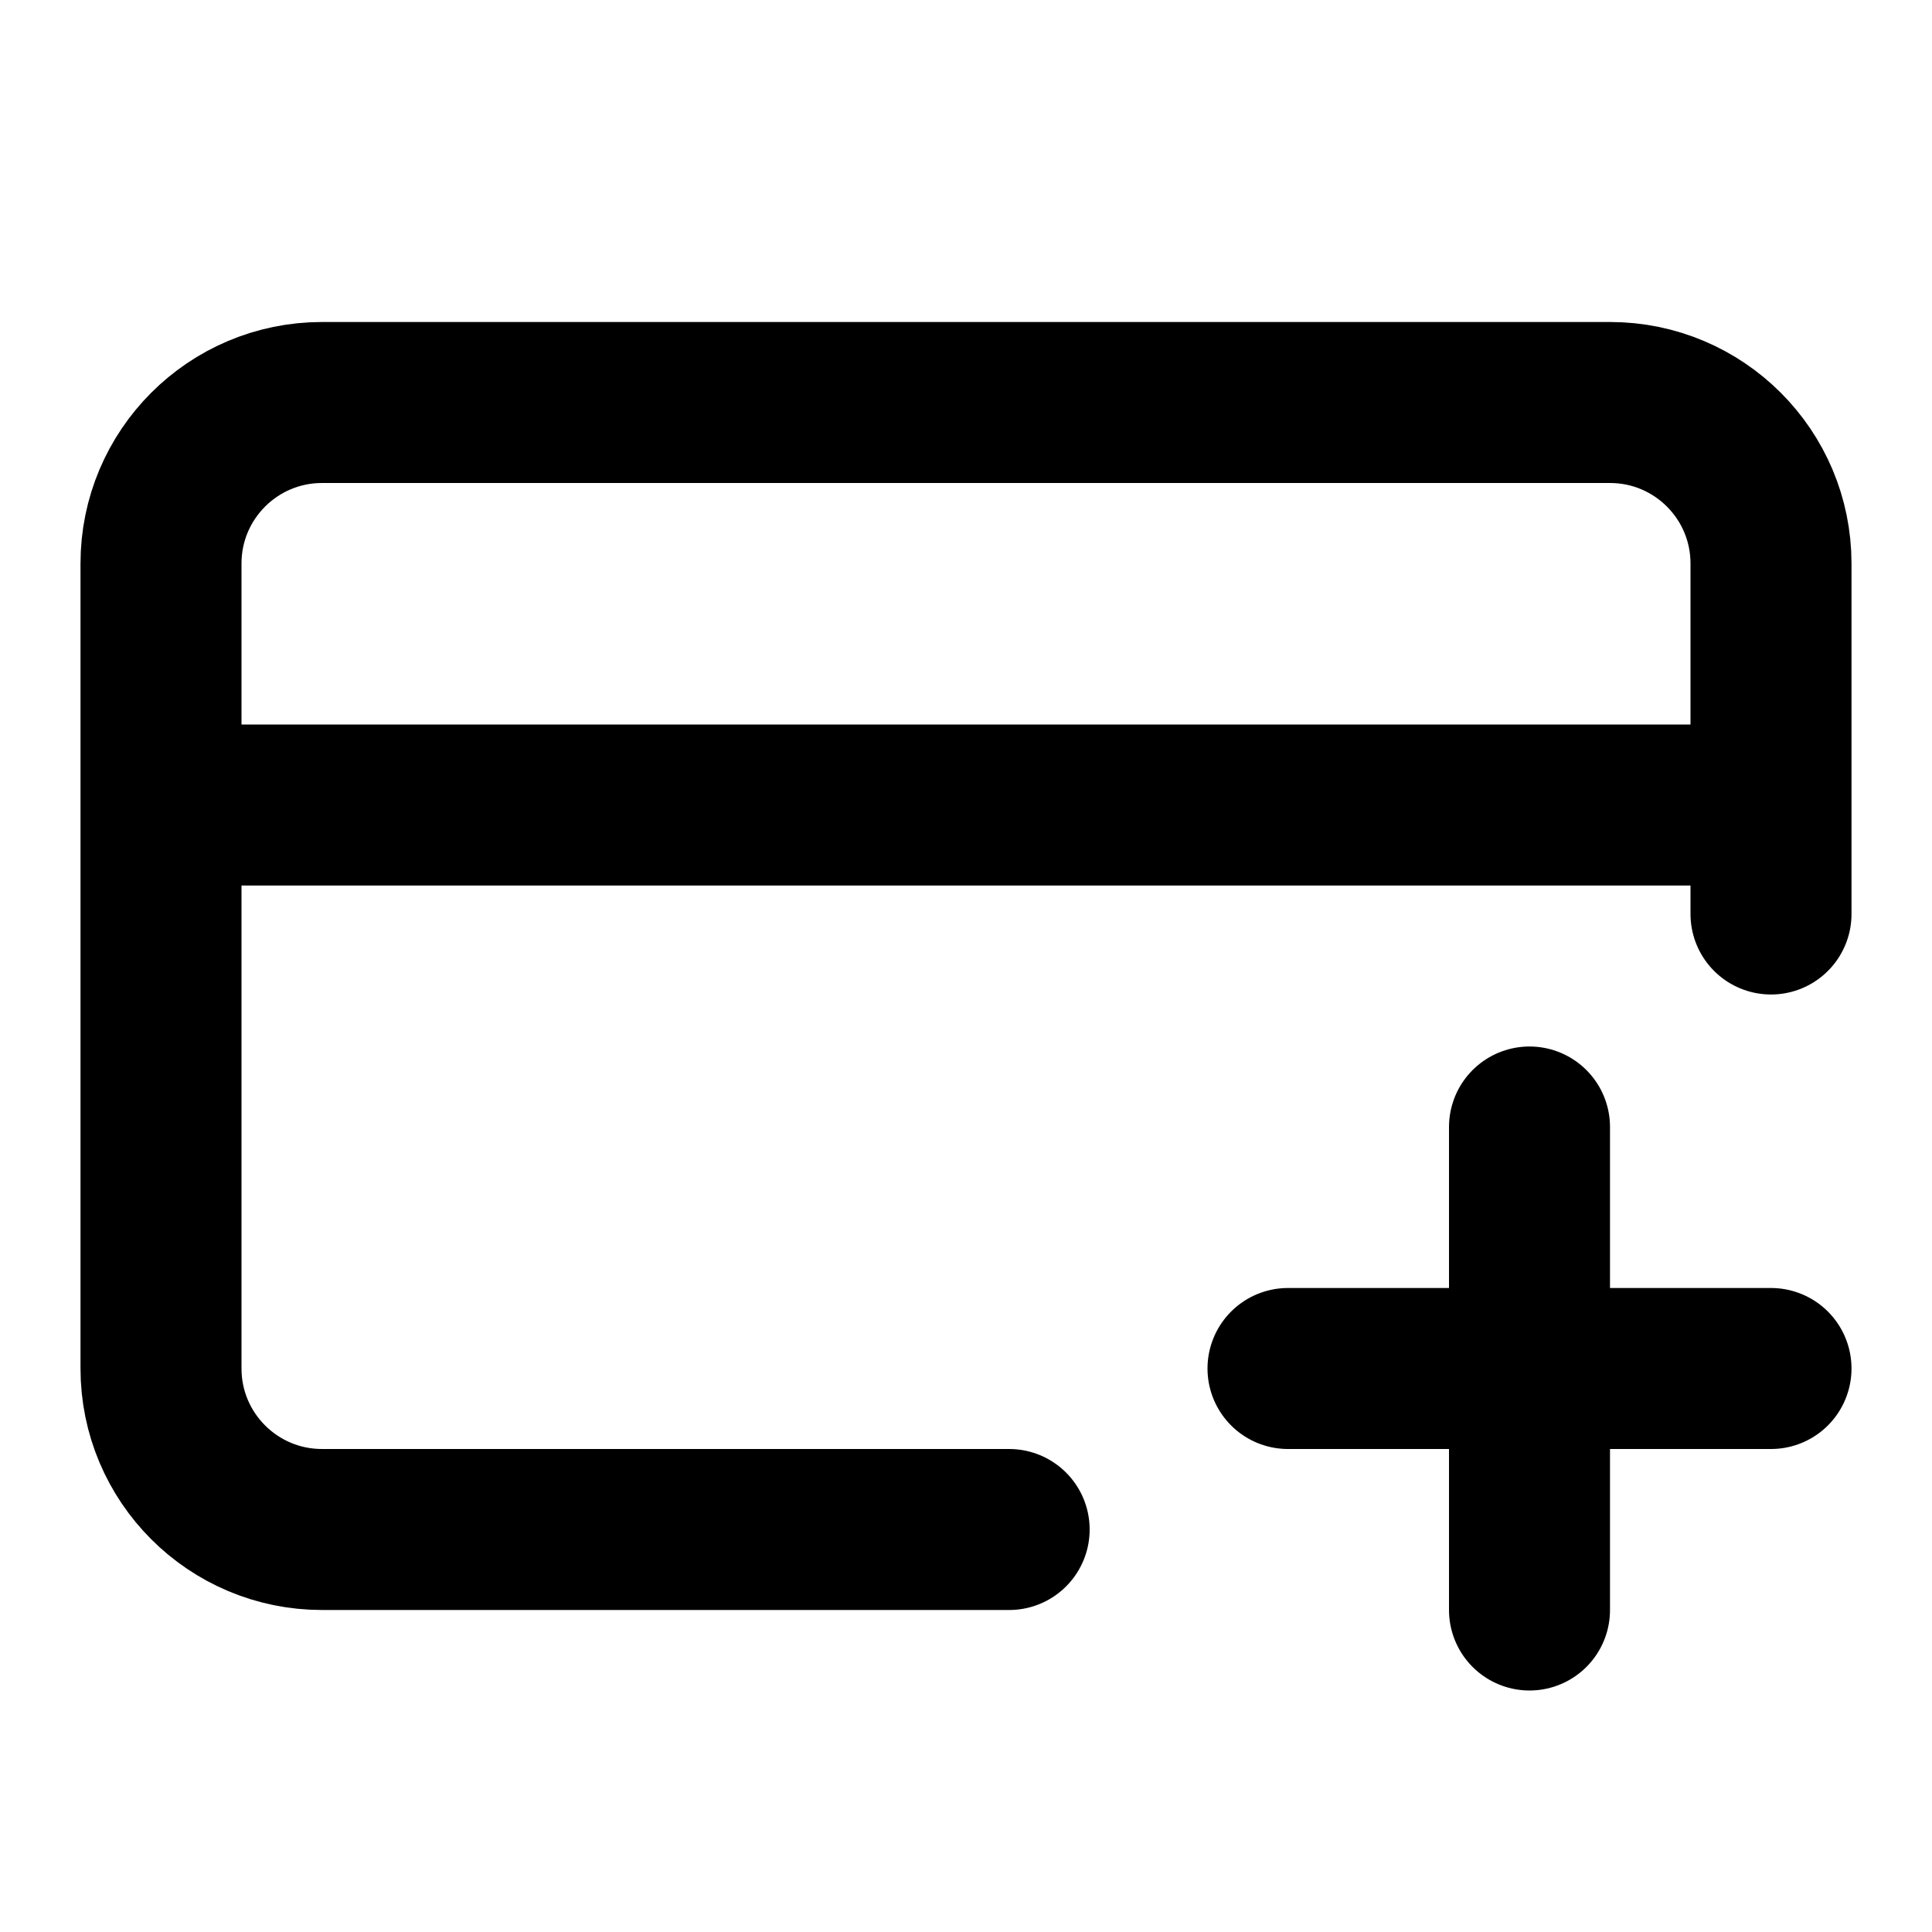
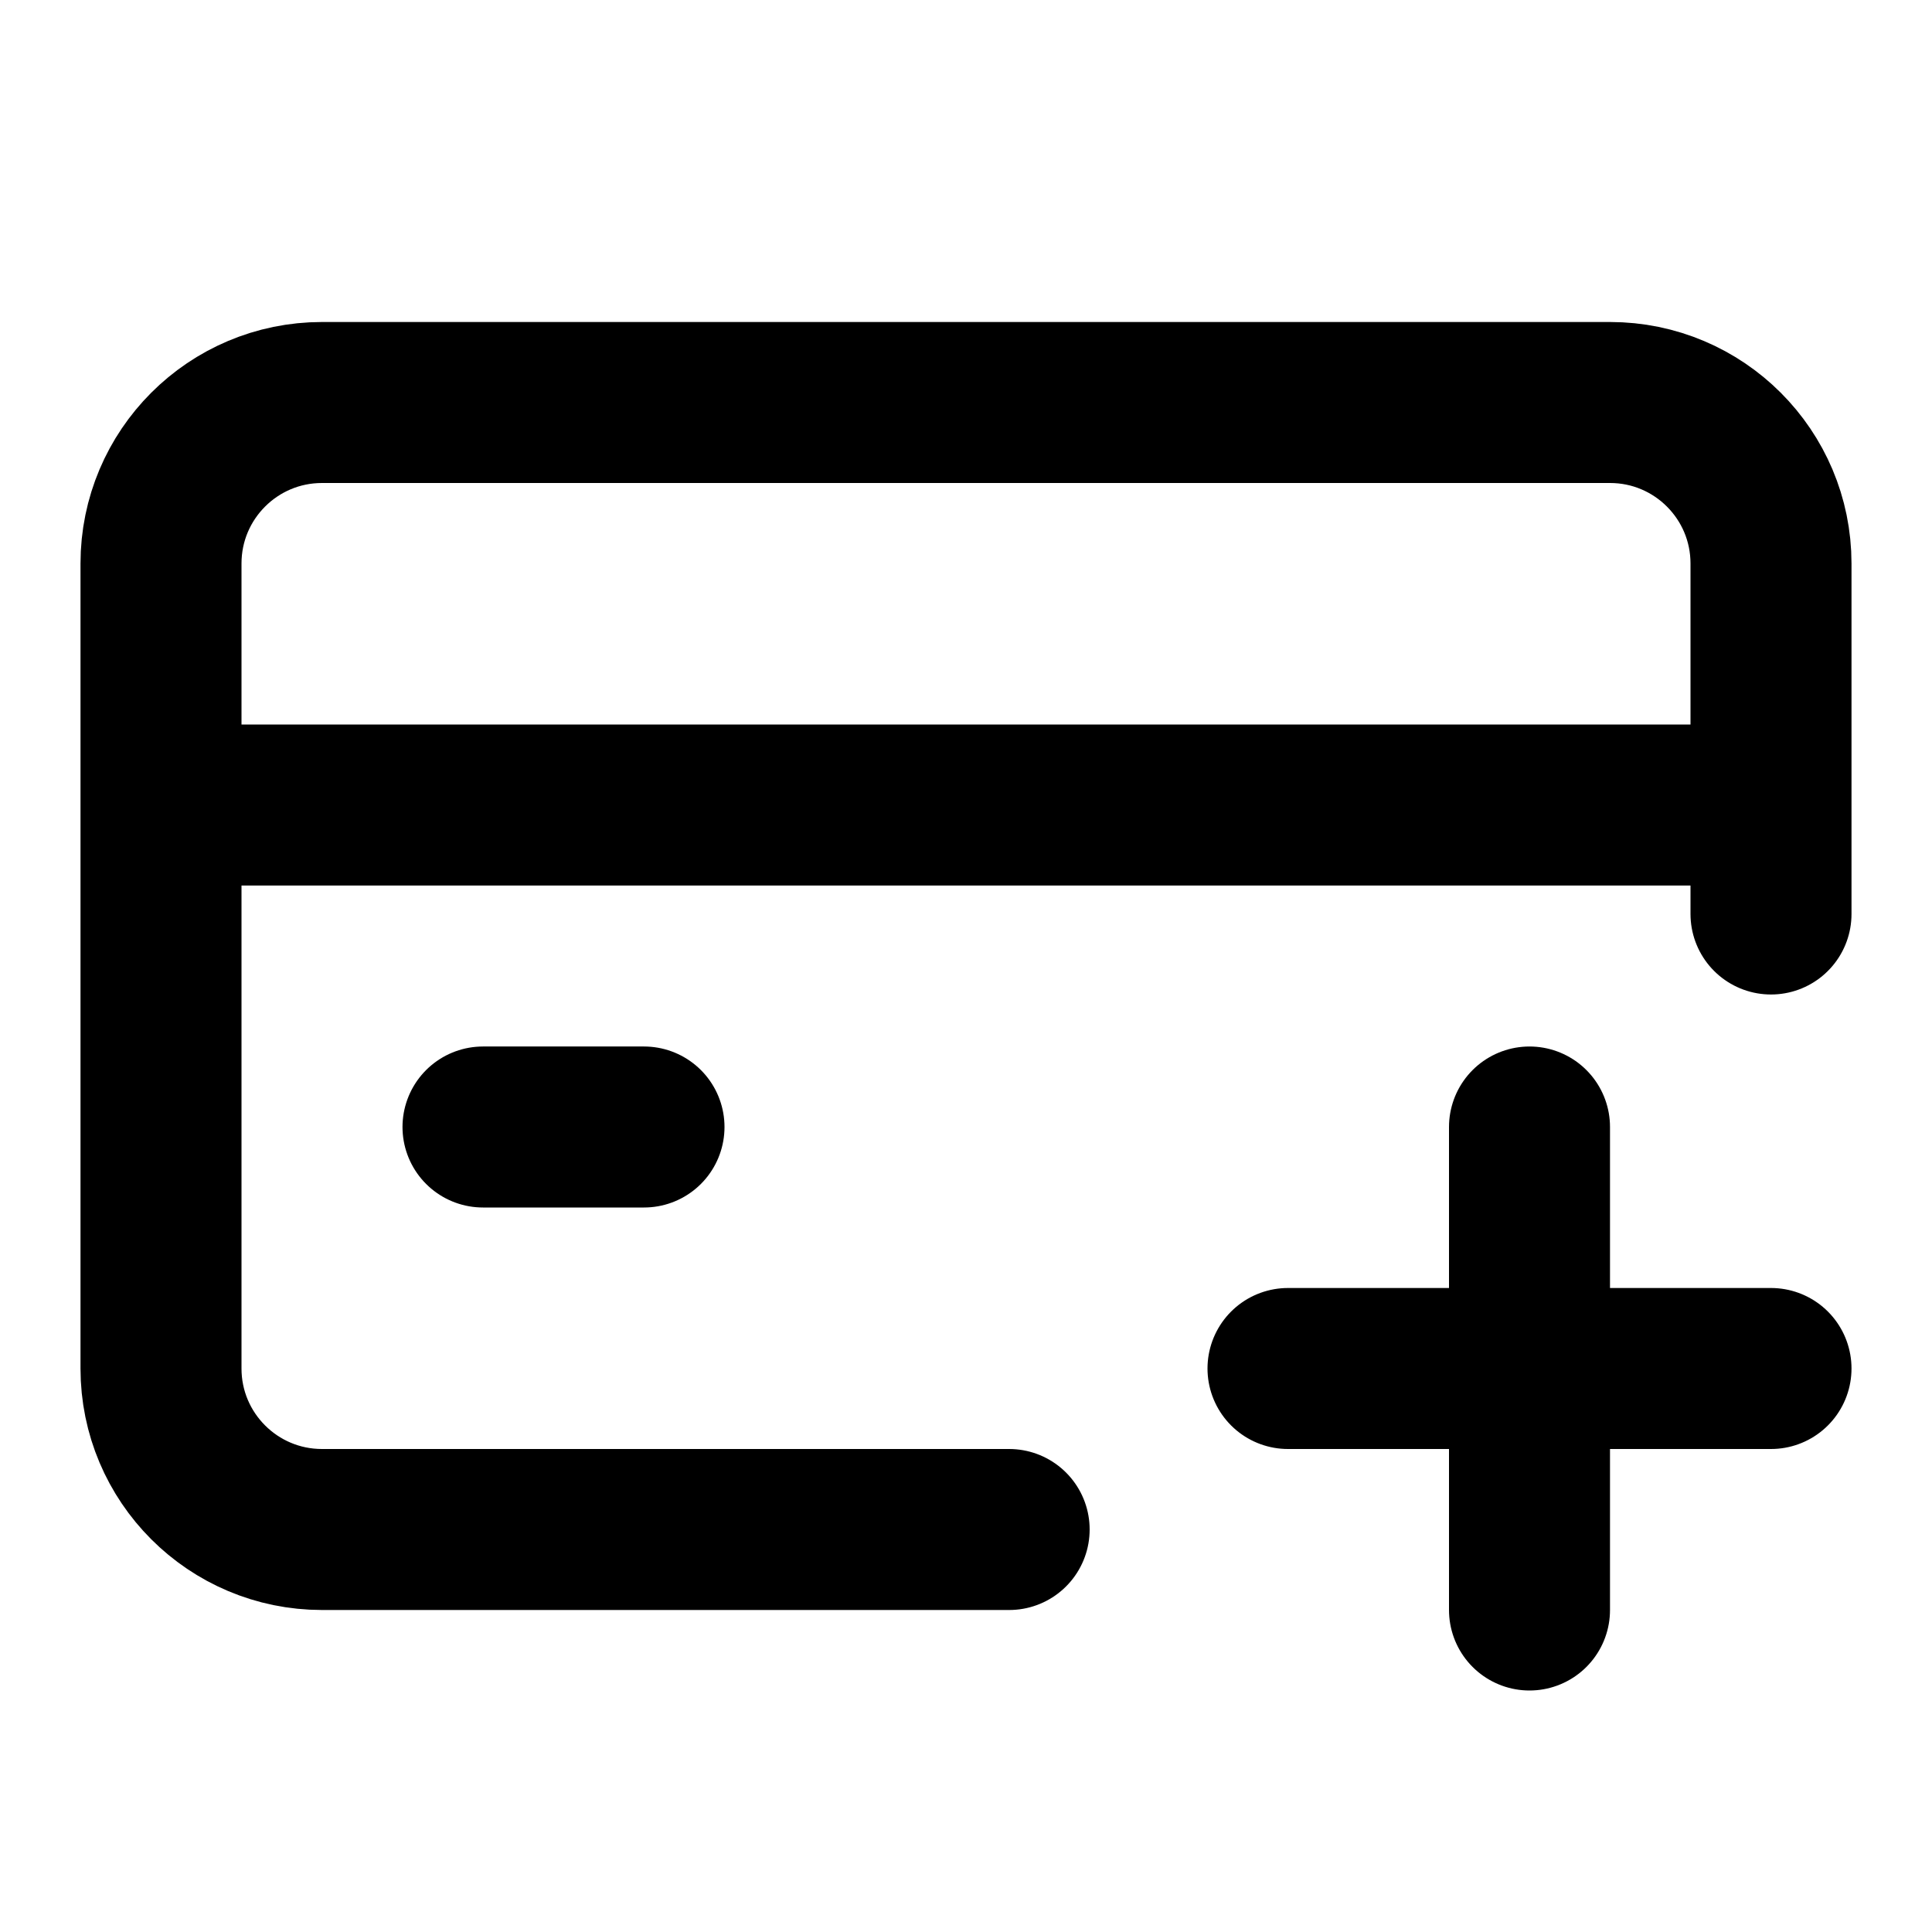
<svg xmlns="http://www.w3.org/2000/svg" fill="none" stroke="currentColor" stroke-linecap="round" stroke-linejoin="round" stroke-width="2" class="lucide lucide-credit-card-plus" viewBox="0 0 24 24">
-   <path d="M16 17h6M19 14v6M22 10H2M22 11.354V7a2 2 0 0 0-2-2H4a2 2 0 0 0-2 2v10a2 2 0 0 0 2 2h8.536" />
+   <path d="M22 11.354V7a2 2 0 0 0-2-2H4a2 2 0 0 0-2 2v10a2 2 0 0 0 2 2h8.536M22 10H2M6 14h2M16 17h6M19 14v6" />
</svg>
